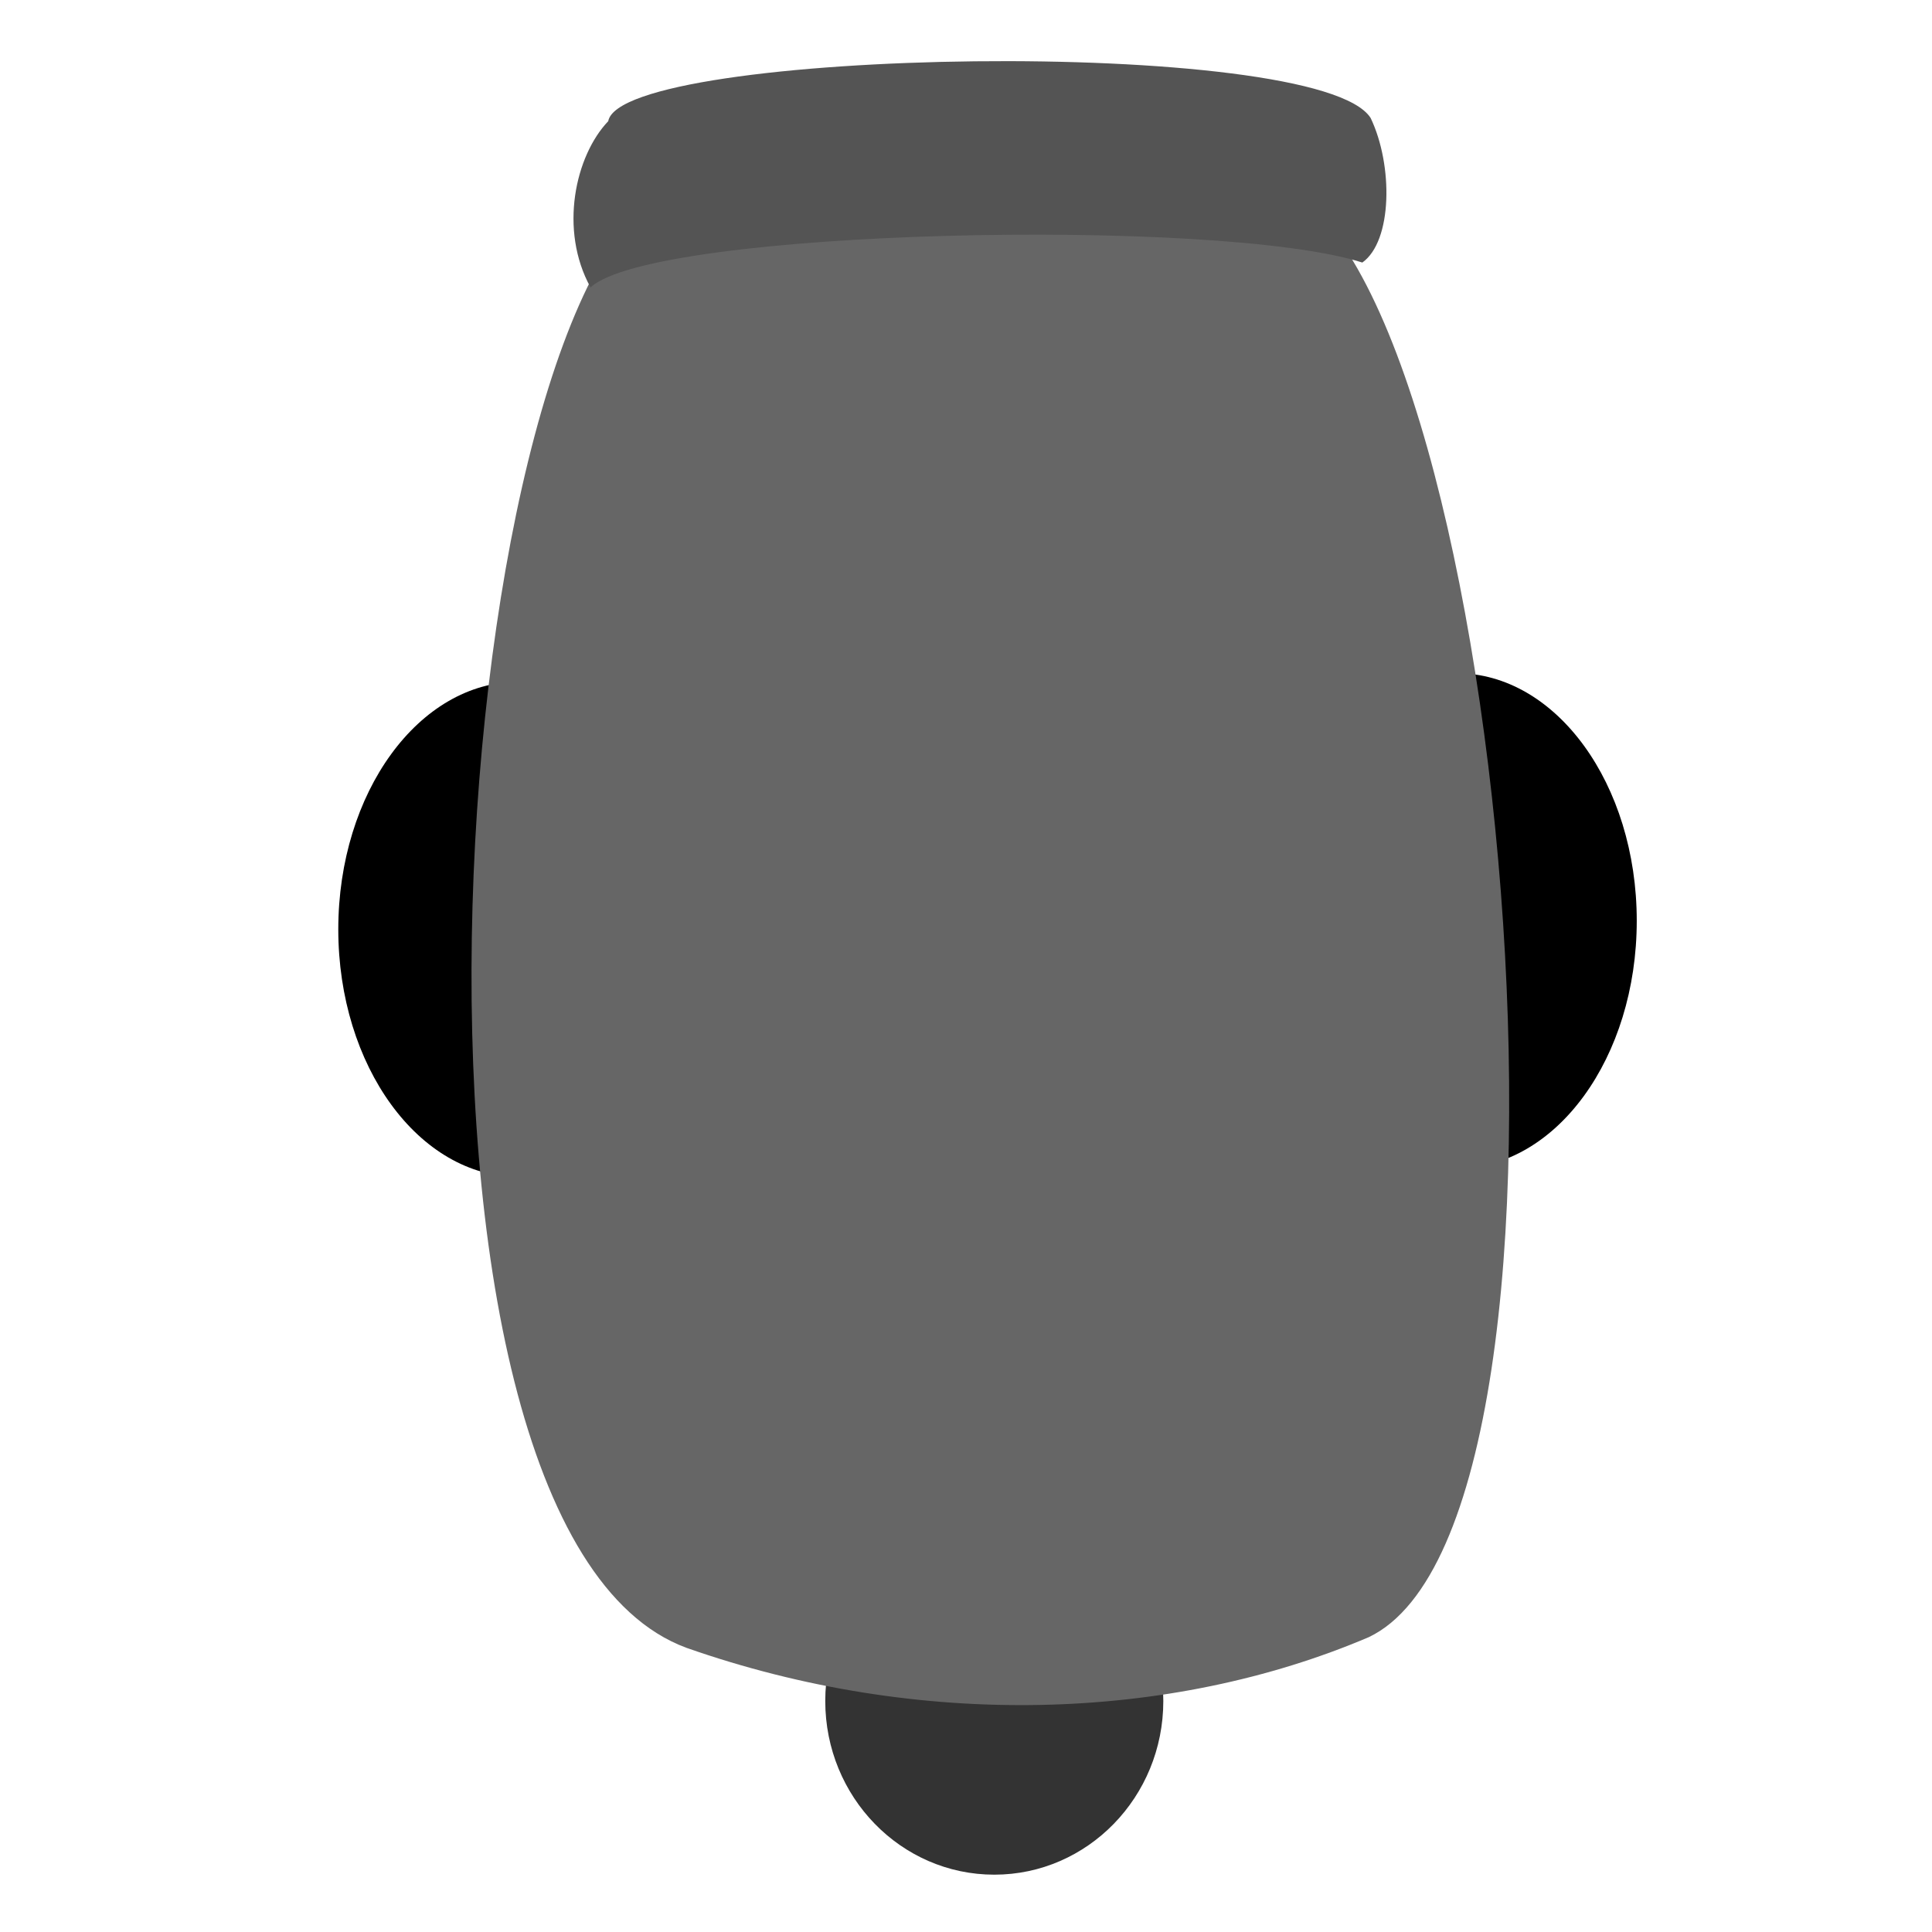
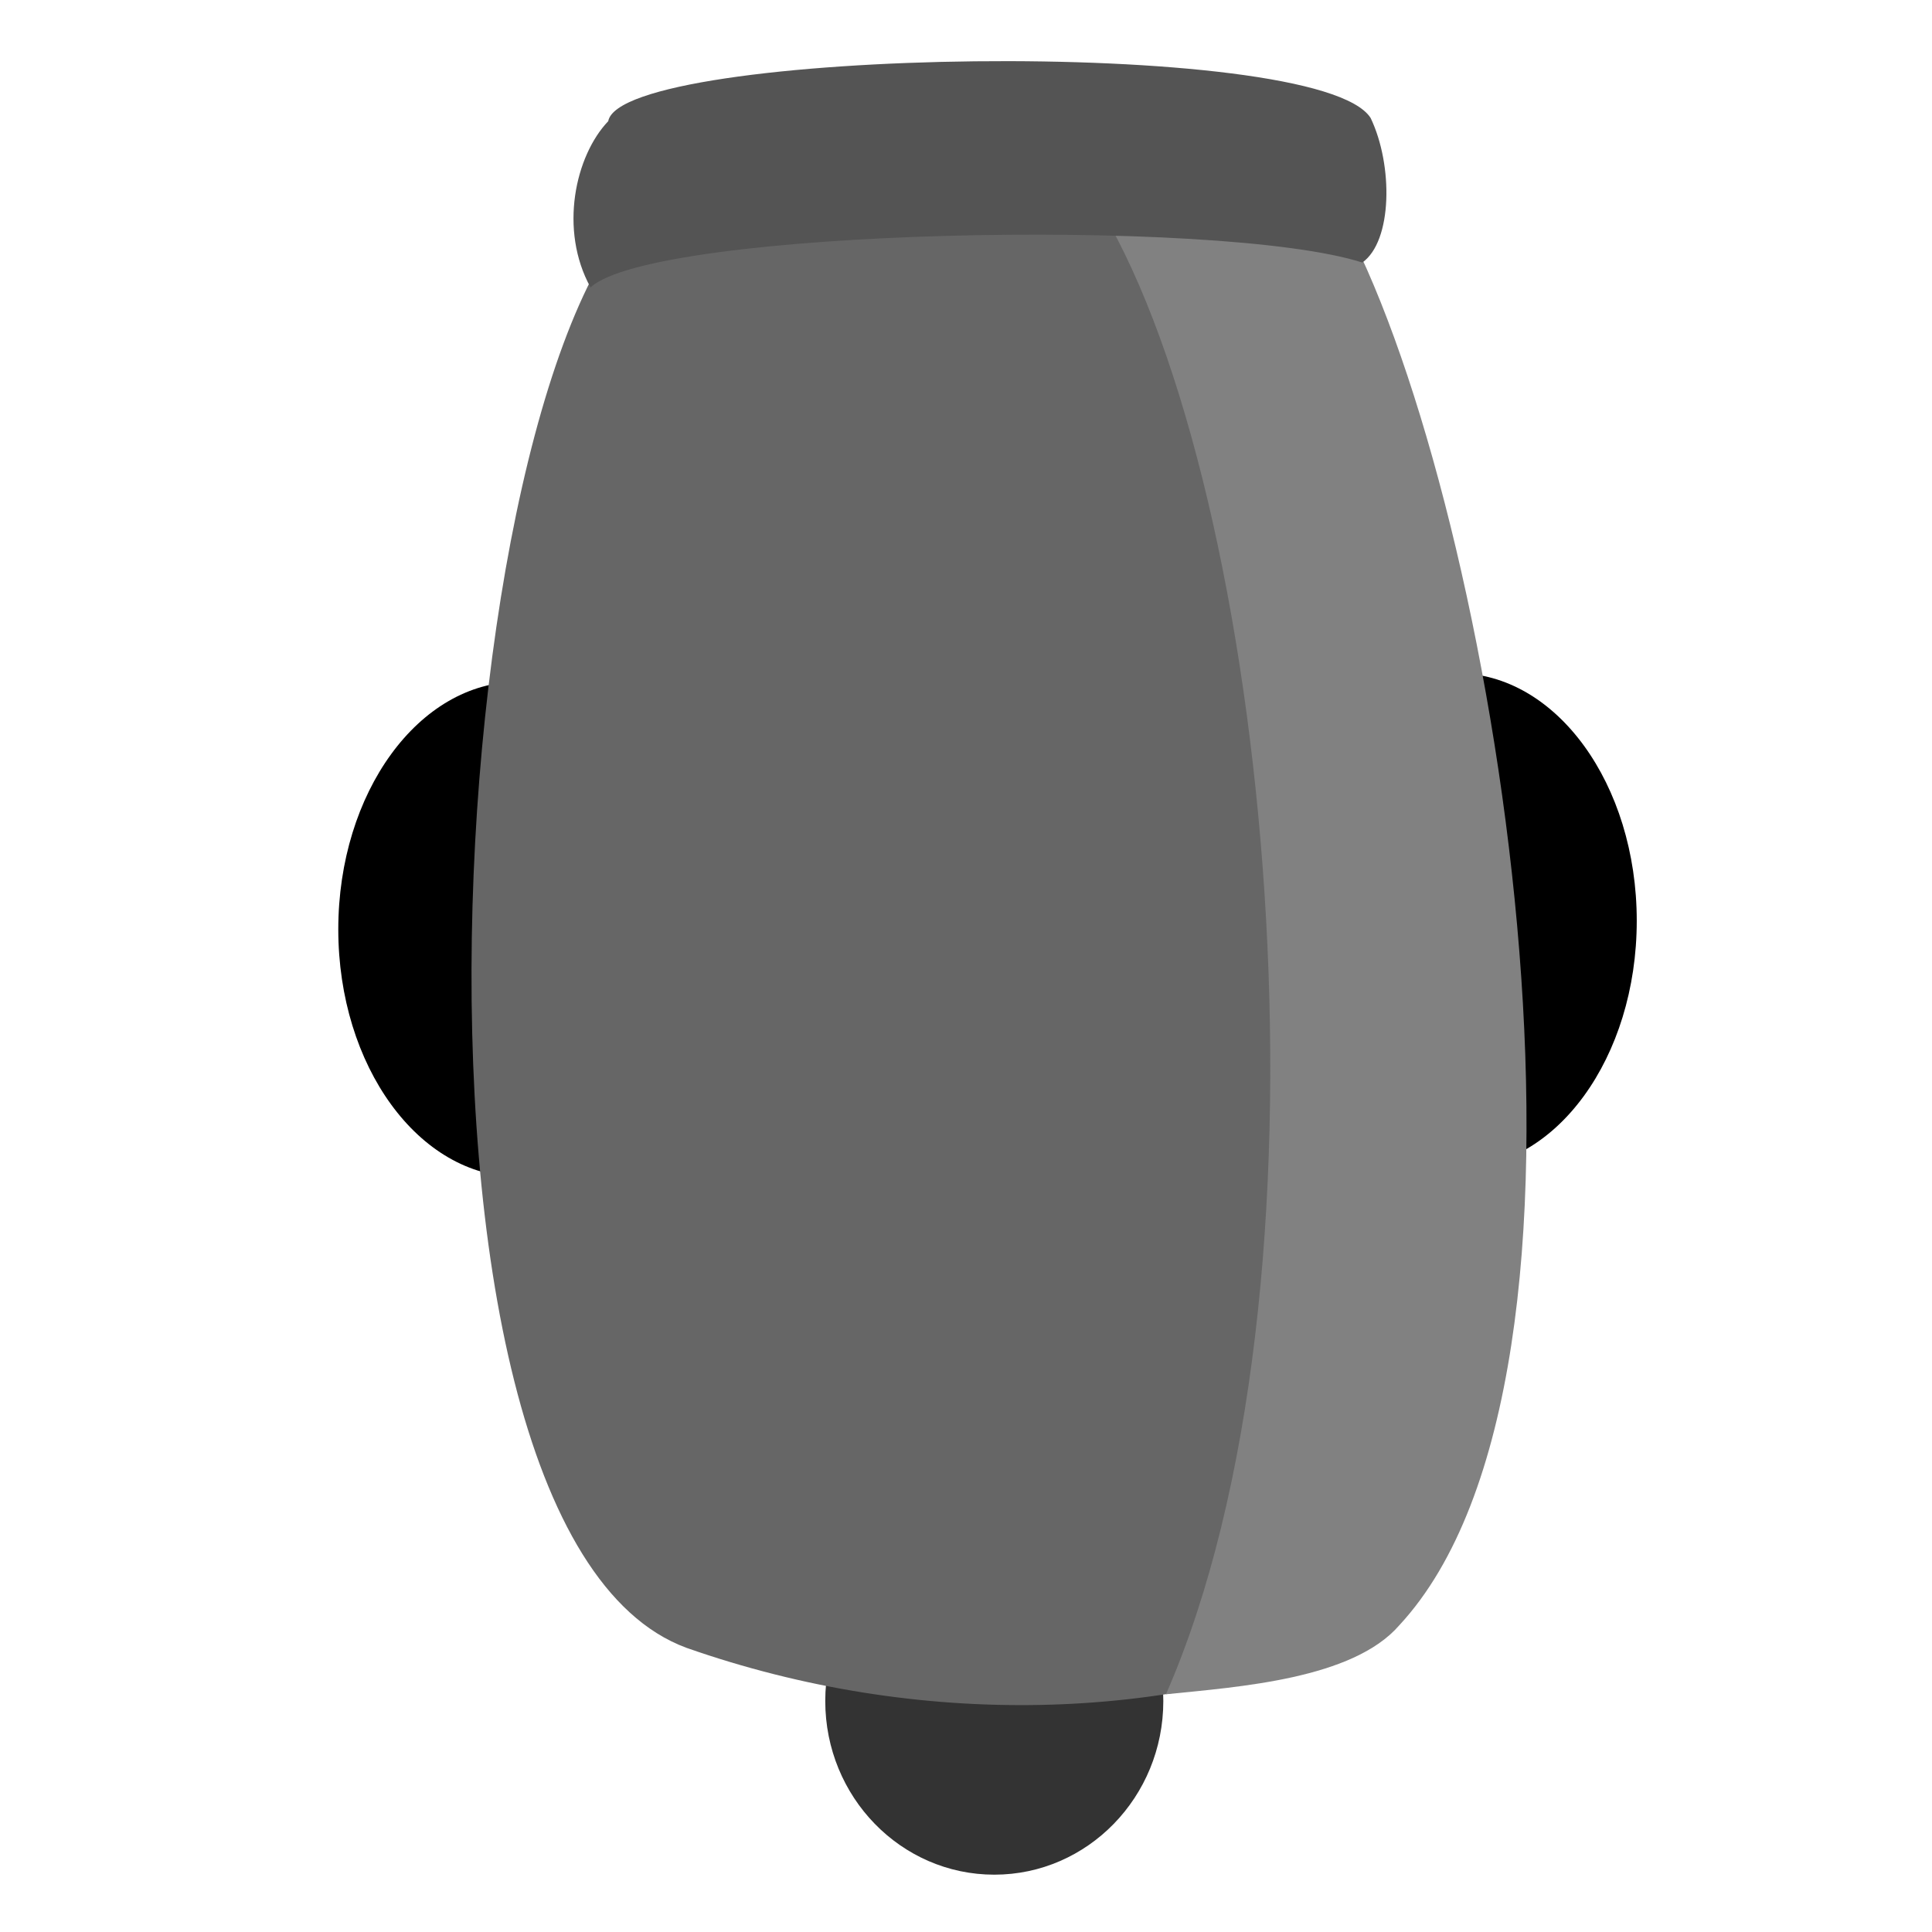
<svg xmlns="http://www.w3.org/2000/svg" width="500" height="500" viewBox="0 0 132.292 132.292" version="1.1" id="svg6567">
  <defs id="defs6561" />
  <g id="layer1" transform="translate(0,-164.7083)">
    <ellipse style="display:inline;opacity:1;fill:#000000;fill-opacity:1;fill-rule:nonzero;stroke-width:0.791" id="path5619" cx="99.737" cy="227.758" rx="12.338" ry="16.953" />
    <ellipse style="display:inline;opacity:1;fill:#000000;fill-opacity:1;fill-rule:nonzero;stroke-width:0.791" id="path5619-6" cx="35.502" cy="228.344" rx="12.338" ry="16.953" />
    <ellipse style="display:inline;opacity:1;fill:#333333;fill-opacity:1;fill-rule:nonzero;stroke-width:0.983" id="path5636" cx="68.083" cy="281.184" rx="11.574" ry="11.891" />
    <path style="display:inline;opacity:1;fill:#666666;fill-opacity:1;fill-rule:nonzero;stroke-width:0.799" d="m 46.17,177.374 c 12.052,-5.462 27.815,-4.633 40.923,-0.09 15.894,4.671 23.698,91.423 6.627,99.53 -13.609,5.797 -30.763,6.328 -46.715,0.728 -22.463,-8.277 -16.327,-93.793 -0.835,-100.168 z" id="rect5555" />
+     <path style="opacity:1;fill:#818181;fill-opacity:1;fill-rule:nonzero;stroke-width:0.265" d="m 75.964,180.059 16.699,1.087 c 10.173,20.614 19.101,77.648 3.154,94.85 -3.189,3.689 -10.984,4.217 -15.979,4.726 12.132,-27.691 7.445,-80.251 -3.875,-100.662 z" id="rect4487" />
    <path style="display:inline;opacity:1;fill:#545454;fill-opacity:1;fill-rule:nonzero;stroke-width:0.545" d="m 41.648,173.006 c 0.913,-4.985 48.631,-5.877 52.206,-0.217 1.549,3.239 1.493,8.434 -0.57,9.897 -9.766,-3.125 -48.532,-2.314 -52.848,1.703 -2.173,-3.944 -1.047,-9.015 1.212,-11.383 z" id="rect5558" />
  </g>
</svg>
